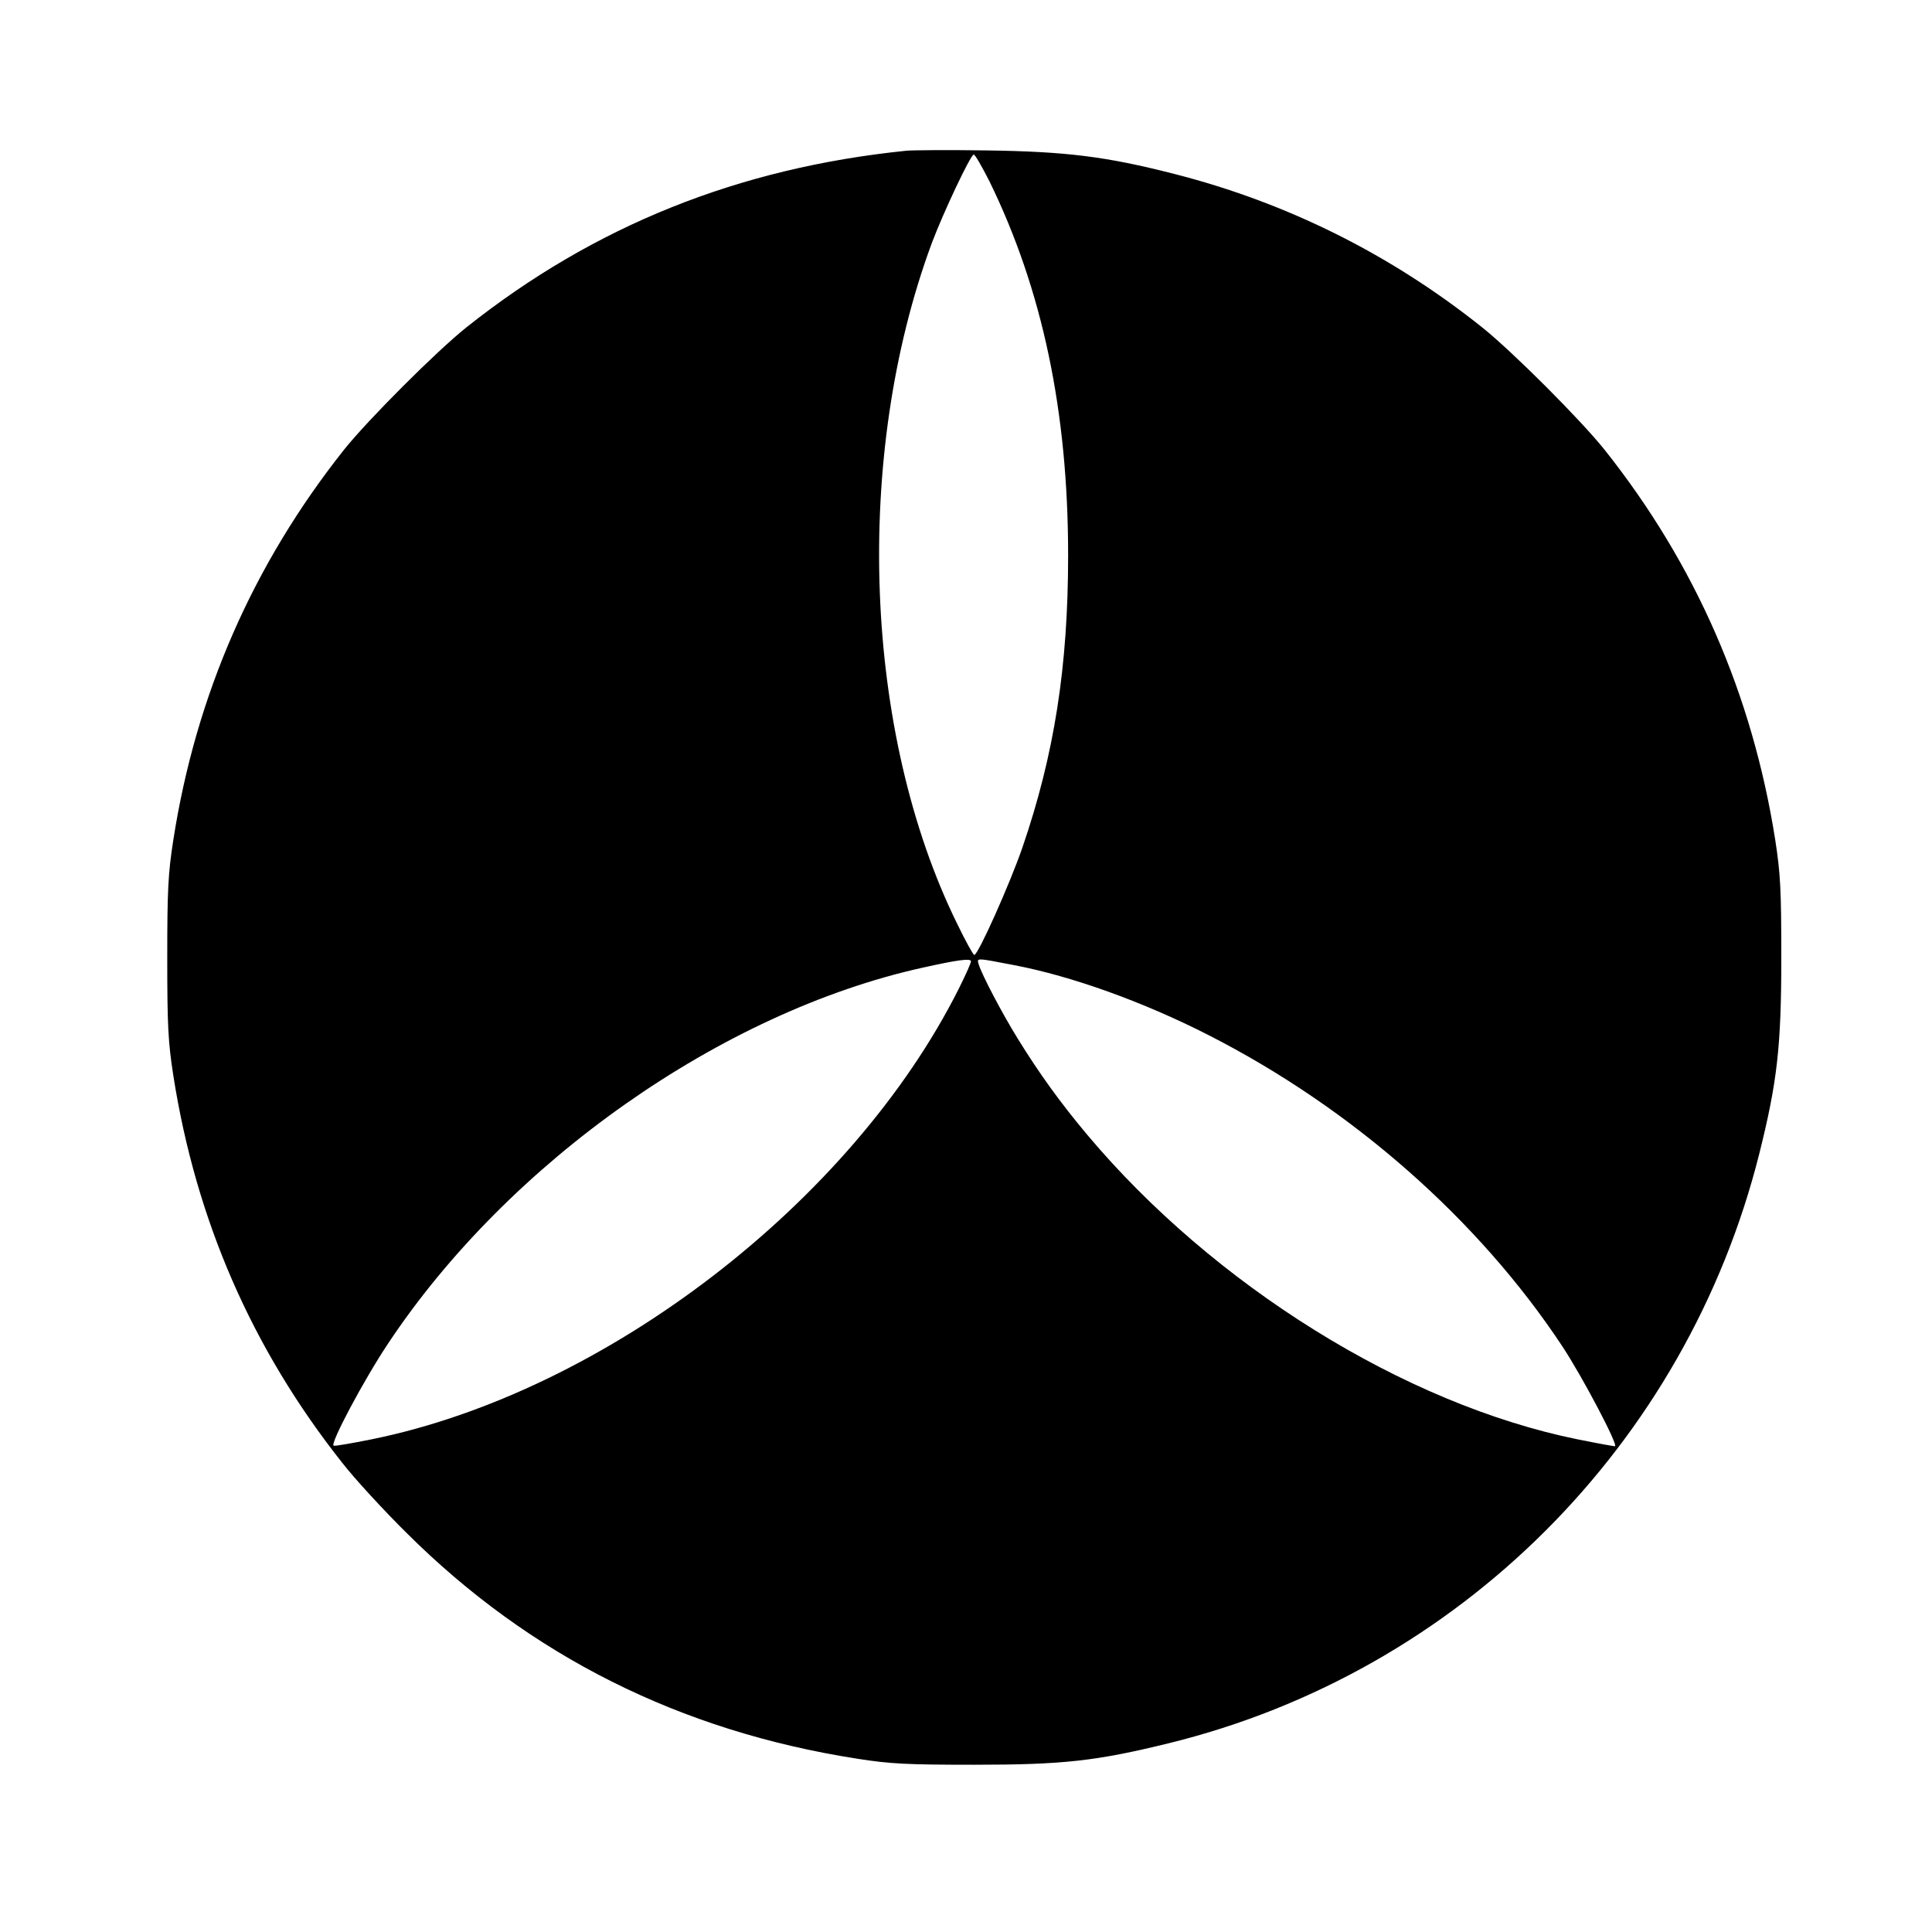
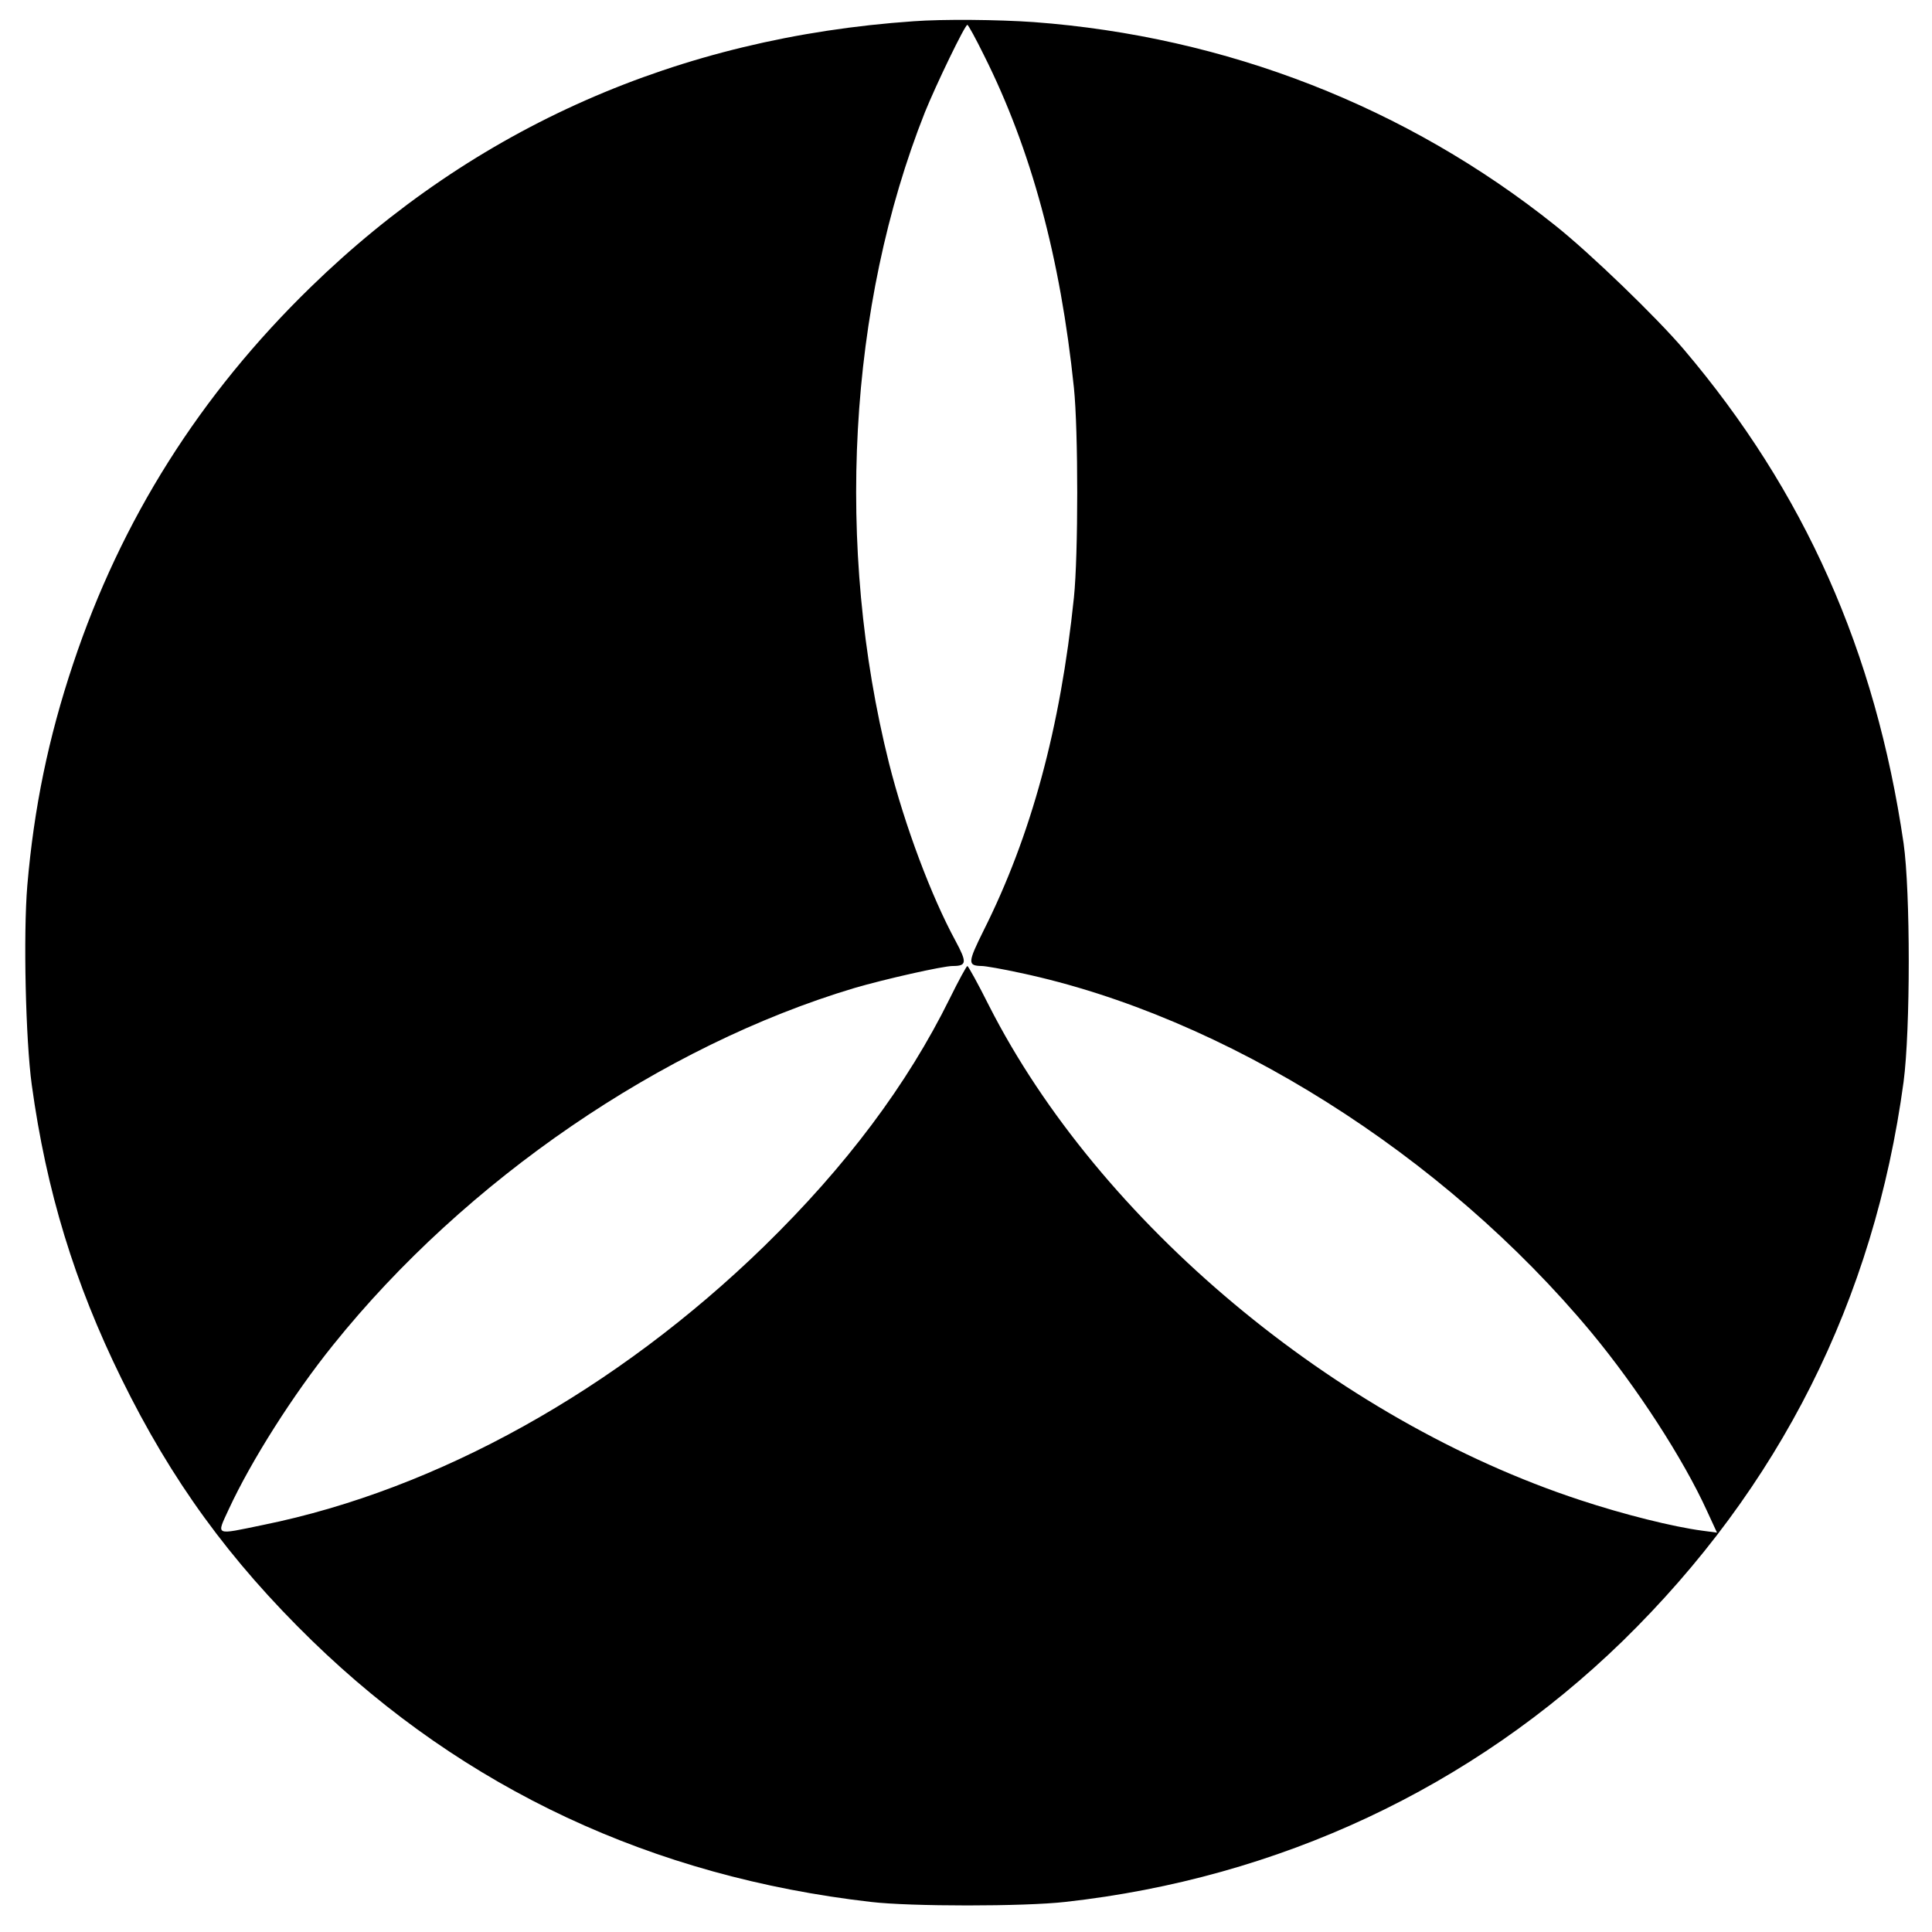
<svg xmlns="http://www.w3.org/2000/svg" version="1.0" width="700pt" height="700pt" viewBox="0 0 700 700" preserveAspectRatio="xMidYMid meet">
  <g transform="translate(0,700) scale(0.1,-0.1)" fill="#000000" stroke="none">
-     <path d="M3285 6454 c-609 -62 -1132 -272 -1595 -640 -109 -87 -357 -335 -444 -444 -329 -415 -536 -887 -618 -1413 -19 -122 -22 -182 -22 -427 0 -245 3 -305 22 -427 82 -524 285 -990 612 -1403 45 -58 151 -173 234 -255 446 -444 990 -717 1631 -817 120 -19 181 -22 425 -22 320 0 441 13 705 78 1050 258 1874 1081 2139 2135 65 260 80 388 80 711 0 246 -3 304 -22 427 -83 527 -289 999 -618 1413 -87 109 -334 356 -444 444 -332 265 -708 452 -1116 556 -246 63 -391 81 -679 85 -137 2 -268 1 -290 -1z m300 -111 c192 -393 285 -834 285 -1355 0 -403 -50 -722 -166 -1060 -45 -130 -160 -388 -174 -388 -4 0 -32 51 -62 113 -340 691 -377 1696 -92 2466 43 114 141 321 152 321 5 0 30 -44 57 -97z m-111 -2925 c-389 -775 -1284 -1462 -2128 -1633 -70 -14 -132 -25 -137 -23 -15 5 109 238 197 370 437 658 1209 1201 1937 1362 126 28 171 34 175 24 2 -3 -18 -48 -44 -100z m201 85 c209 -40 468 -133 705 -254 519 -265 976 -667 1280 -1126 74 -112 206 -363 191 -363 -5 0 -66 11 -135 25 -626 127 -1319 558 -1778 1105 -94 112 -173 221 -250 346 -57 92 -130 231 -142 270 -7 24 -12 24 129 -3z" />
+     <path d="M3310 6923 c-852 -59 -1589 -384 -2184 -963 -402 -391 -687 -843 -861 -1365 -90 -269 -142 -523 -166 -803 -15 -178 -6 -561 16 -722 53 -386 155 -719 325 -1065 181 -369 391 -658 691 -950 553 -537 1233 -855 2024 -946 142 -17 557 -17 705 0 774 86 1473 414 2019 945 569 556 911 1235 1018 2026 25 189 25 690 0 865 -102 696 -359 1274 -797 1790 -99 116 -338 347 -465 448 -538 430 -1192 685 -1890 737 -129 9 -327 11 -435 3z m255 -123 c171 -341 277 -733 326 -1205 16 -155 16 -605 0 -760 -49 -473 -155 -863 -327 -1206 -58 -117 -59 -128 -7 -129 13 0 76 -11 140 -25 739 -157 1533 -658 2069 -1303 165 -199 333 -458 419 -647 l36 -78 -53 7 c-106 14 -286 59 -443 111 -886 291 -1743 1008 -2141 1790 -40 80 -76 145 -79 145 -3 0 -32 -53 -64 -118 -154 -312 -375 -607 -672 -897 -534 -520 -1184 -882 -1815 -1010 -179 -37 -170 -41 -125 57 81 175 233 415 378 595 480 598 1193 1085 1888 1293 109 32 321 80 357 80 51 0 52 13 10 91 -88 162 -184 418 -241 644 -196 783 -148 1657 130 2358 40 99 145 317 154 317 3 0 30 -49 60 -110z" />
  </g>
</svg>
